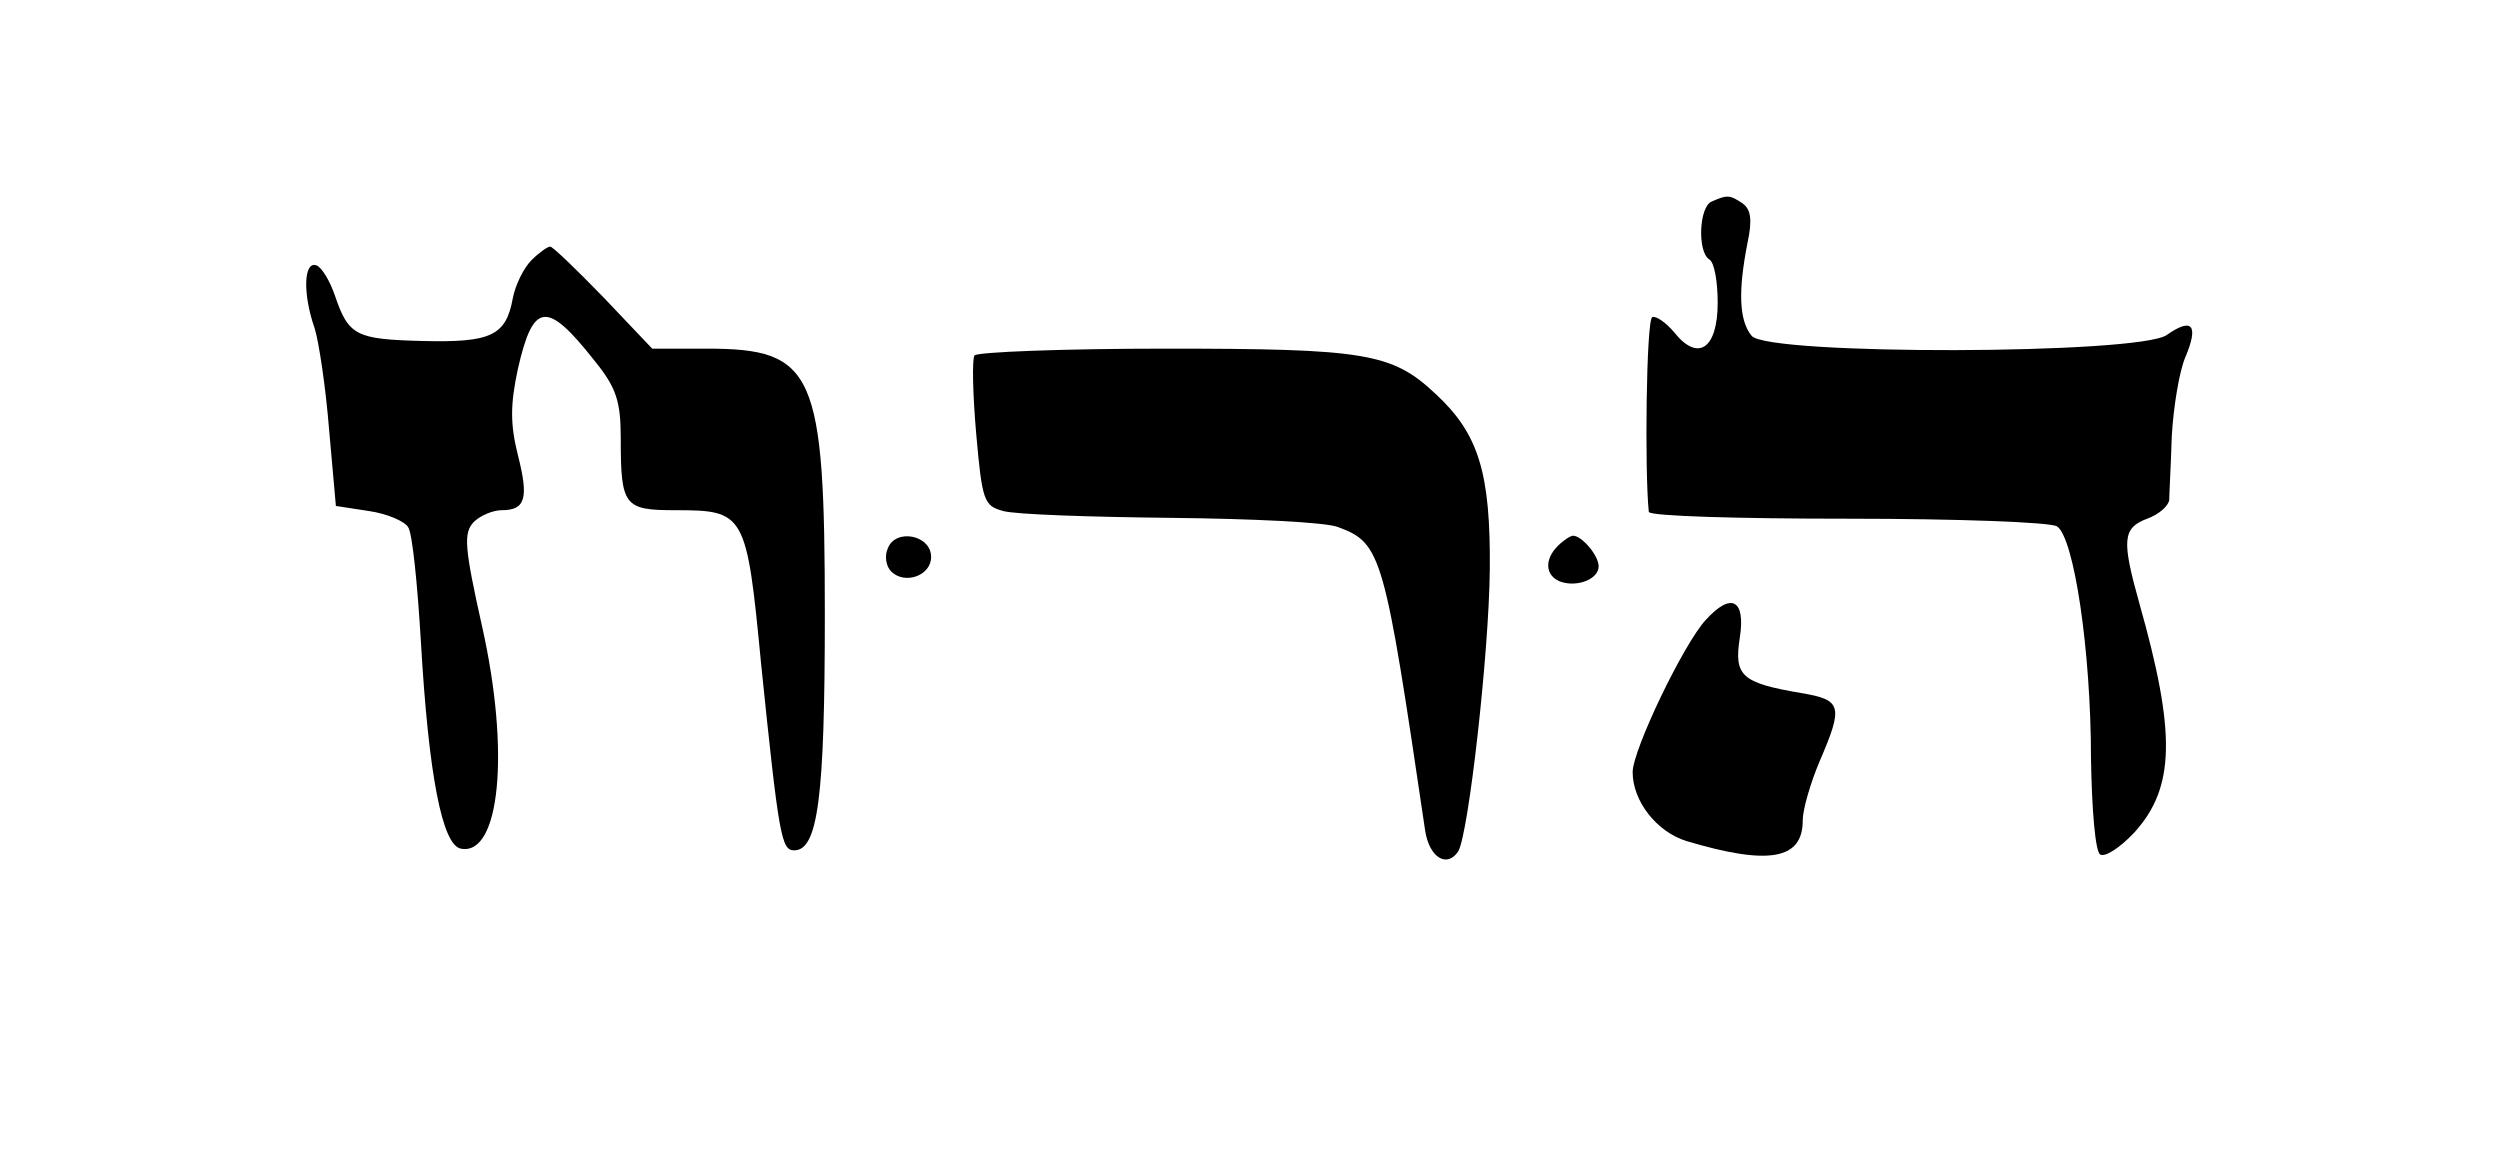
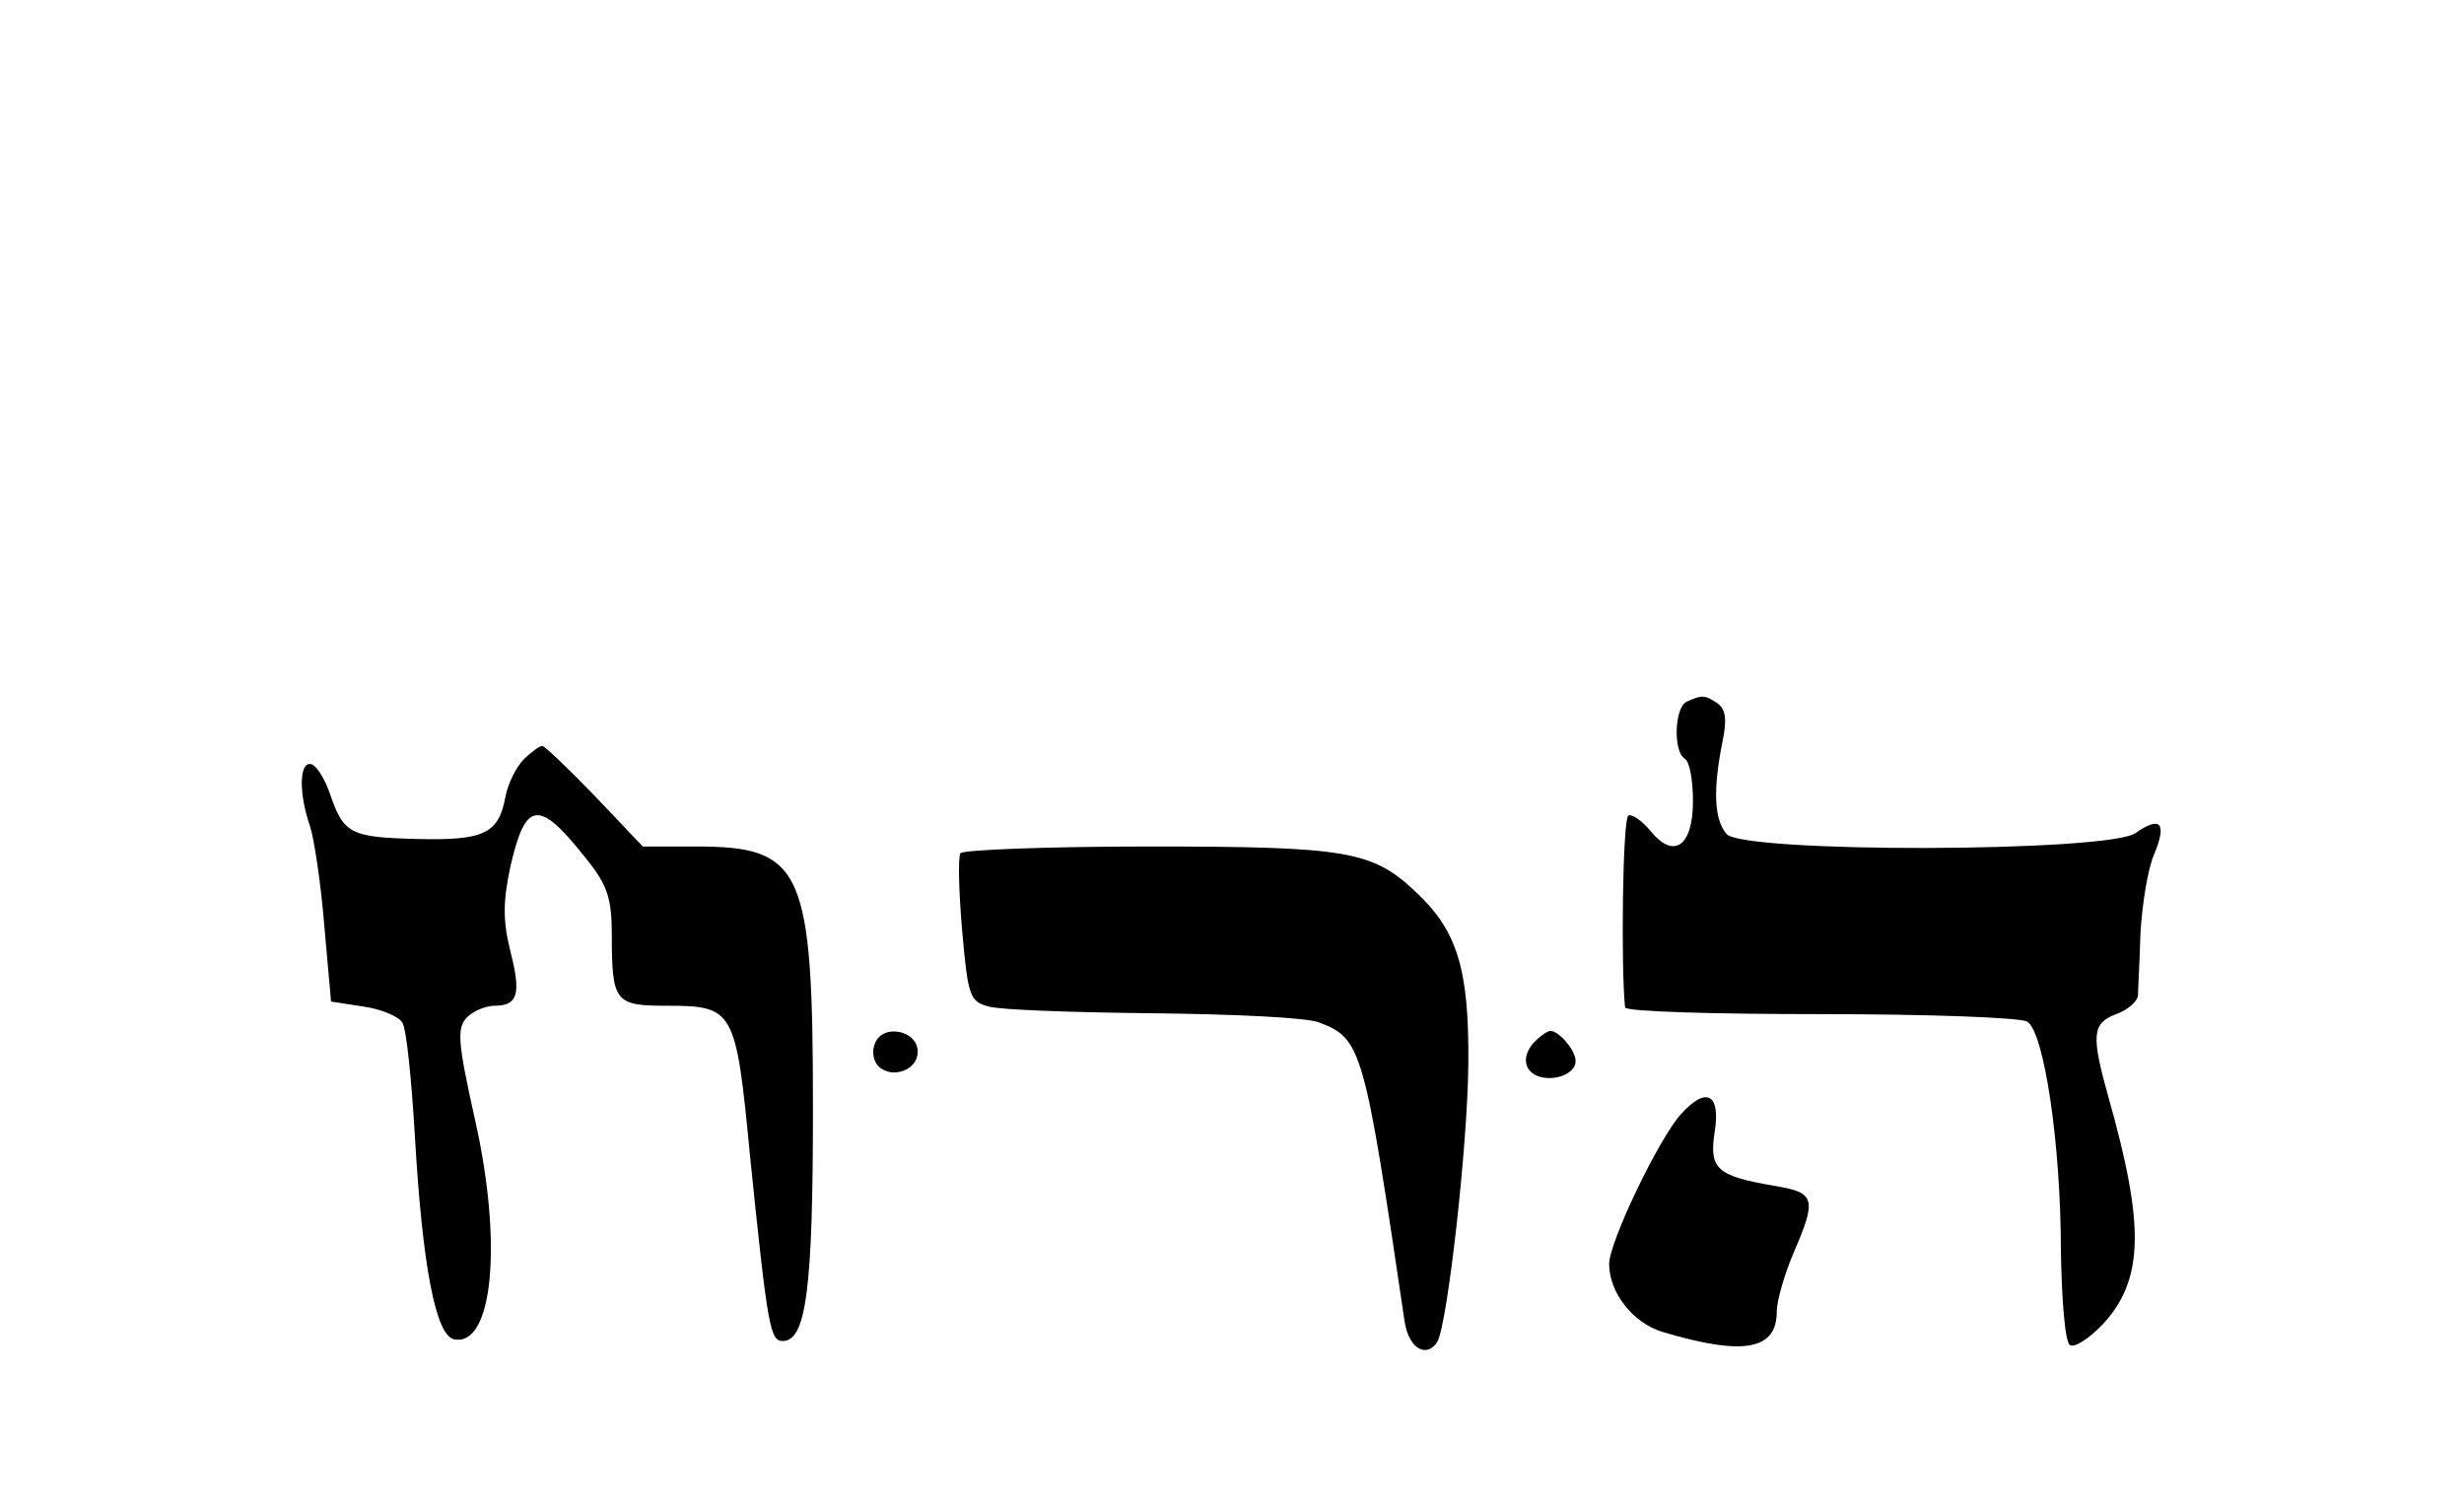
- <svg xmlns="http://www.w3.org/2000/svg" version="1.0" width="294pt" height="138pt" viewBox="0 0 294 138" preserveAspectRatio="xMidYMid meet">
+ <svg xmlns="http://www.w3.org/2000/svg" version="1.0" viewBox="0 -60 294 180" preserveAspectRatio="xMidYMid meet">
  <g transform="translate(0,138) scale(0.1,-0.1)" stroke="none">
    <path d="M2013 1143 c-15 -6 -17 -59 -3 -68 6 -3 10 -26 10 -51 0 -54 -23 -70 -51 -35 -10 12 -22 20 -26 18 -7 -4 -9 -182 -4 -229 1 -5 106 -8 234 -8 127 0 238 -4 246 -9 20 -13 40 -146 40 -273 1 -60 5 -110 11 -113 6 -3 23 8 40 26 48 53 49 117 6 269 -21 75 -20 89 9 100 14 5 25 15 26 22 0 7 2 41 3 75 2 35 9 77 16 93 16 38 8 47 -22 26 -33 -23 -469 -24 -488 -1 -15 18 -16 53 -5 109 6 28 4 40 -6 47 -15 10 -18 10 -36 2z" />
    <path d="M625 1074 c-9 -9 -19 -29 -22 -45 -8 -44 -26 -52 -106 -50 -78 2 -87 6 -103 53 -6 18 -16 34 -22 36 -15 5 -16 -34 -2 -74 5 -16 13 -69 17 -119 l8 -90 39 -6 c21 -3 42 -12 46 -19 5 -7 11 -68 15 -135 9 -156 25 -239 47 -243 46 -9 58 114 25 261 -21 94 -22 110 -10 123 8 8 23 14 33 14 28 0 32 14 19 65 -9 36 -9 59 0 101 18 79 34 81 90 10 26 -32 31 -48 31 -92 0 -79 4 -84 64 -84 82 0 84 -3 101 -180 21 -205 24 -220 39 -220 28 0 36 63 36 277 0 286 -12 313 -139 313 l-64 0 -57 60 c-32 33 -60 60 -63 60 -3 0 -13 -7 -22 -16z" />
    <path d="M1146 962 c-3 -5 -2 -46 2 -92 7 -79 9 -85 32 -91 14 -4 102 -7 197 -8 94 -1 183 -5 197 -11 51 -19 54 -32 102 -357 5 -32 26 -44 39 -24 12 21 36 232 37 331 1 114 -13 160 -64 207 -51 48 -83 53 -317 53 -121 0 -222 -4 -225 -8z" />
    <path d="M1044 735 c-4 -9 -2 -21 4 -27 16 -16 47 -5 47 17 0 26 -42 34 -51 10z" />
    <path d="M1832 738 c-16 -16 -15 -35 3 -42 20 -7 45 3 45 18 0 13 -20 36 -30 36 -3 0 -11 -5 -18 -12z" />
    <path d="M2006 651 c-26 -28 -86 -153 -86 -179 0 -34 28 -70 63 -81 97 -29 137 -22 137 24 0 13 9 44 20 70 28 65 26 72 -22 80 -70 12 -79 20 -72 65 7 45 -10 54 -40 21z" />
  </g>
</svg>
